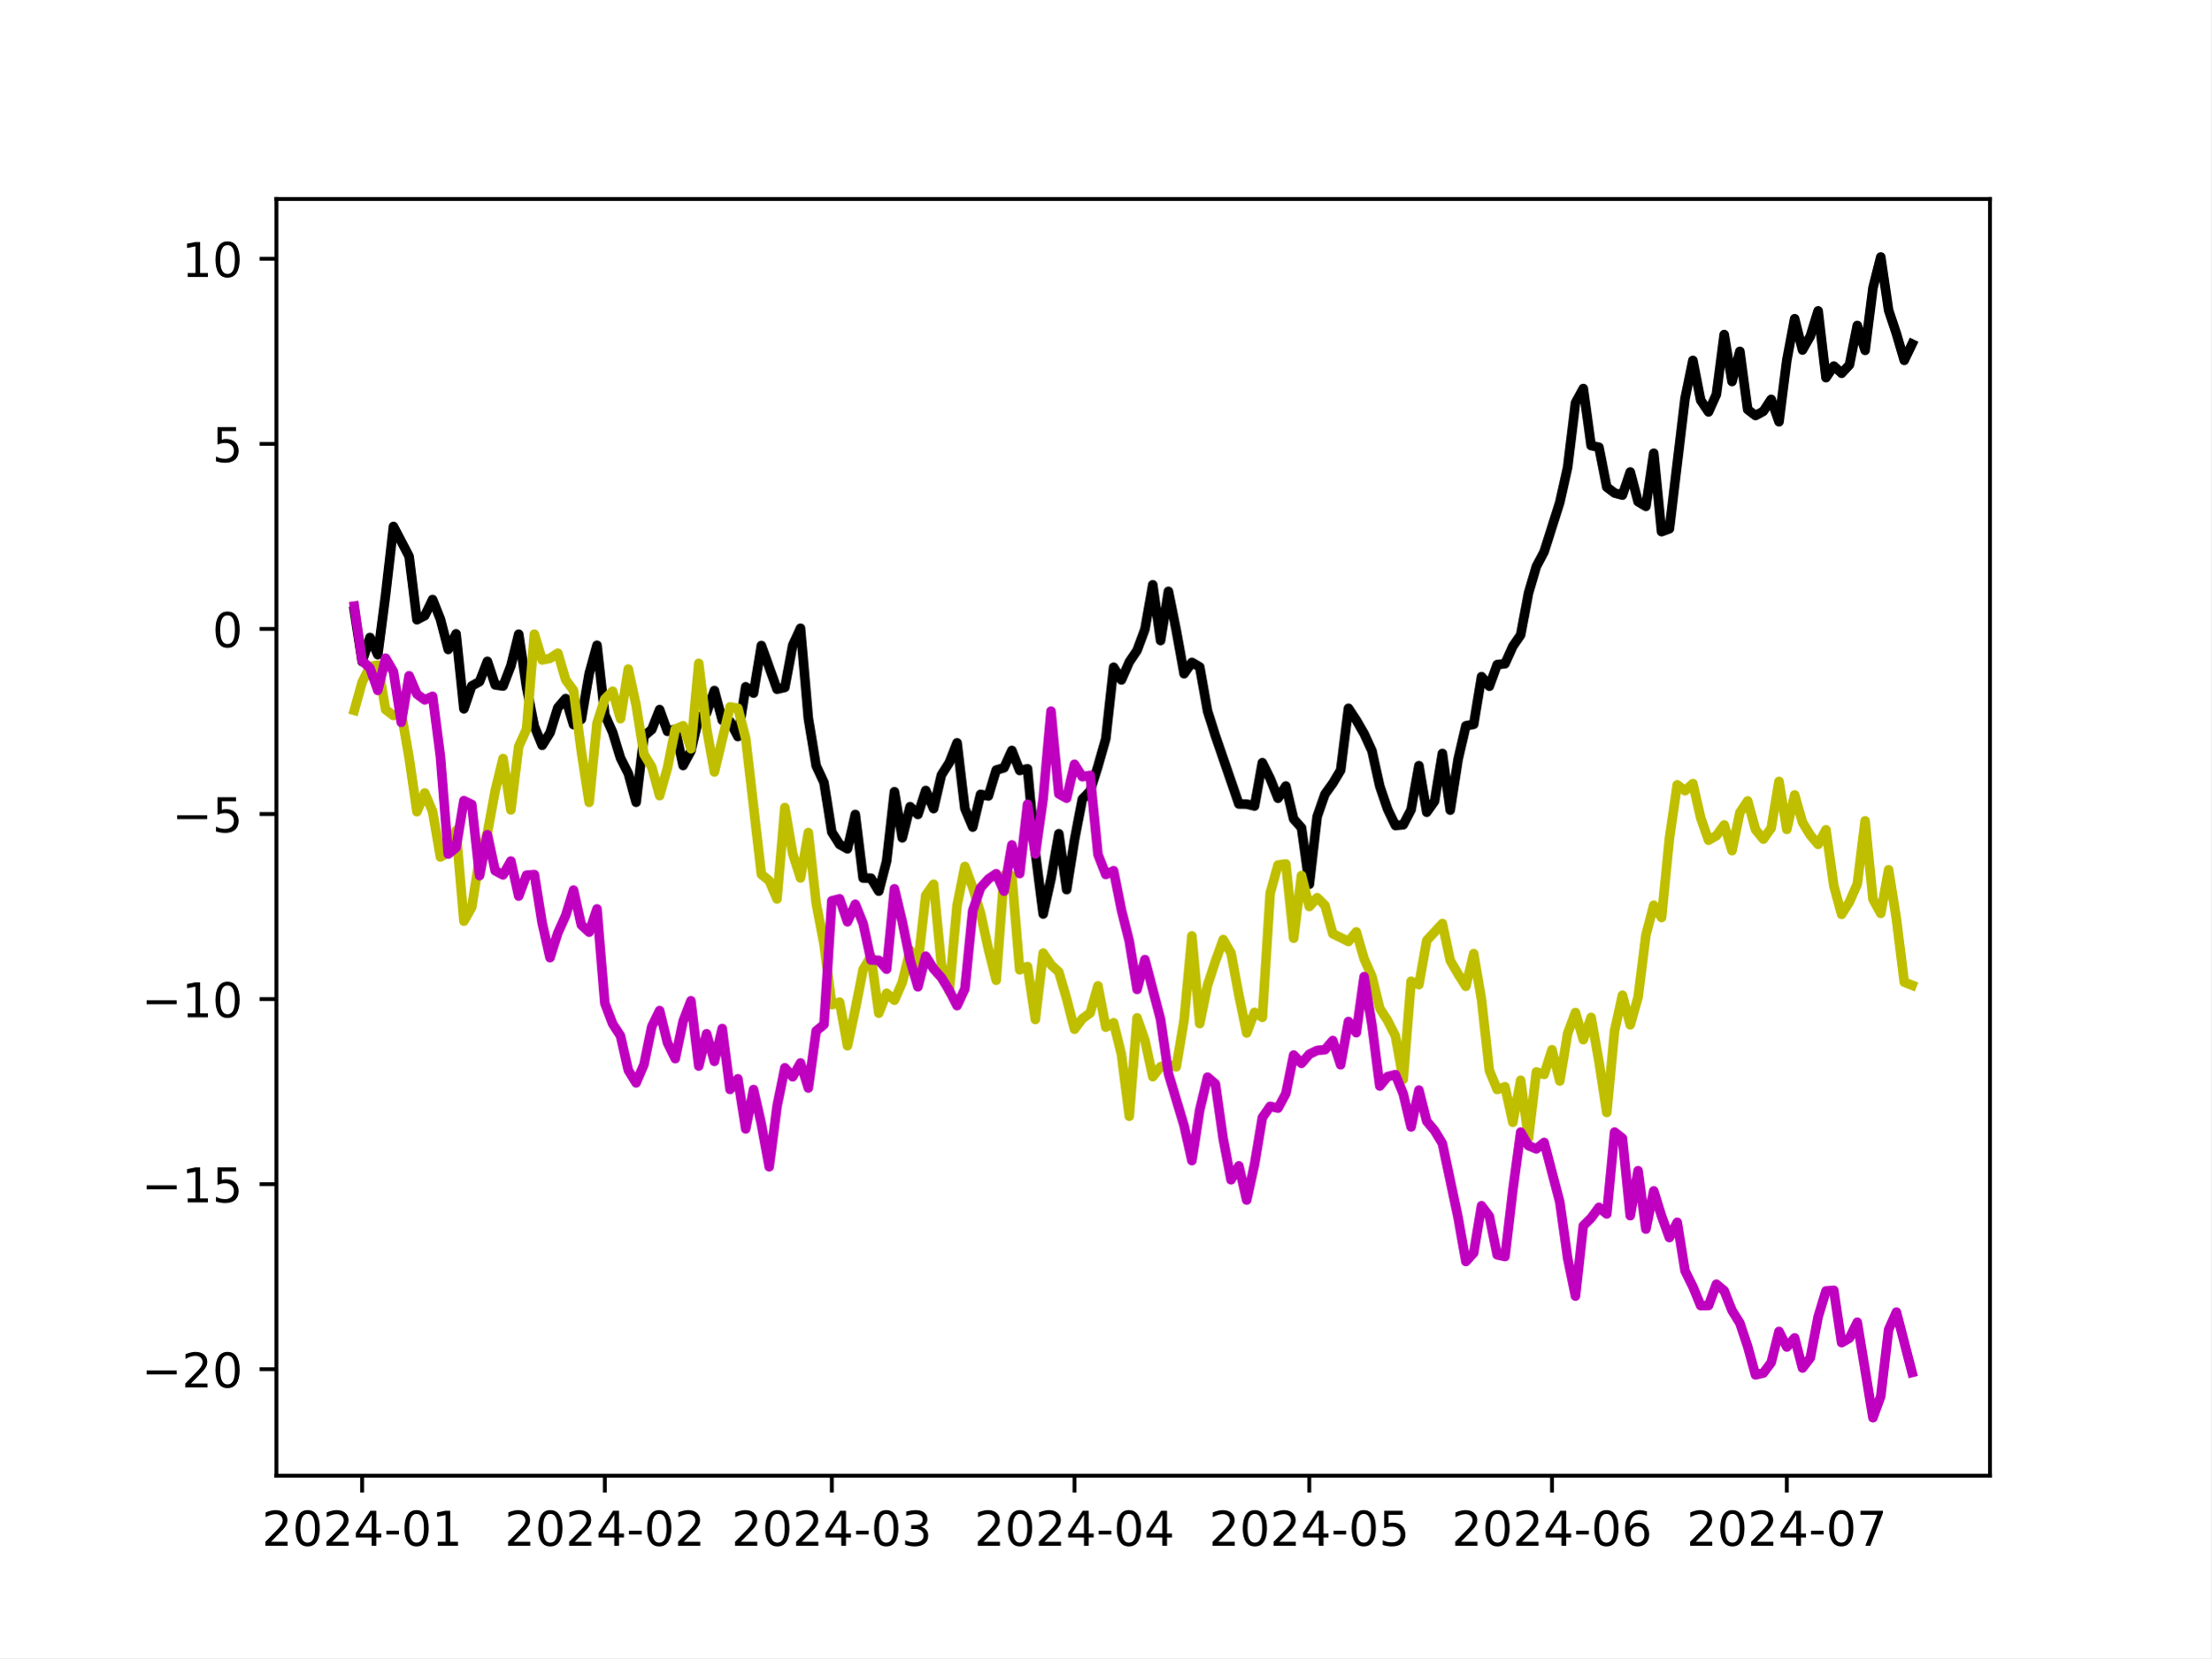
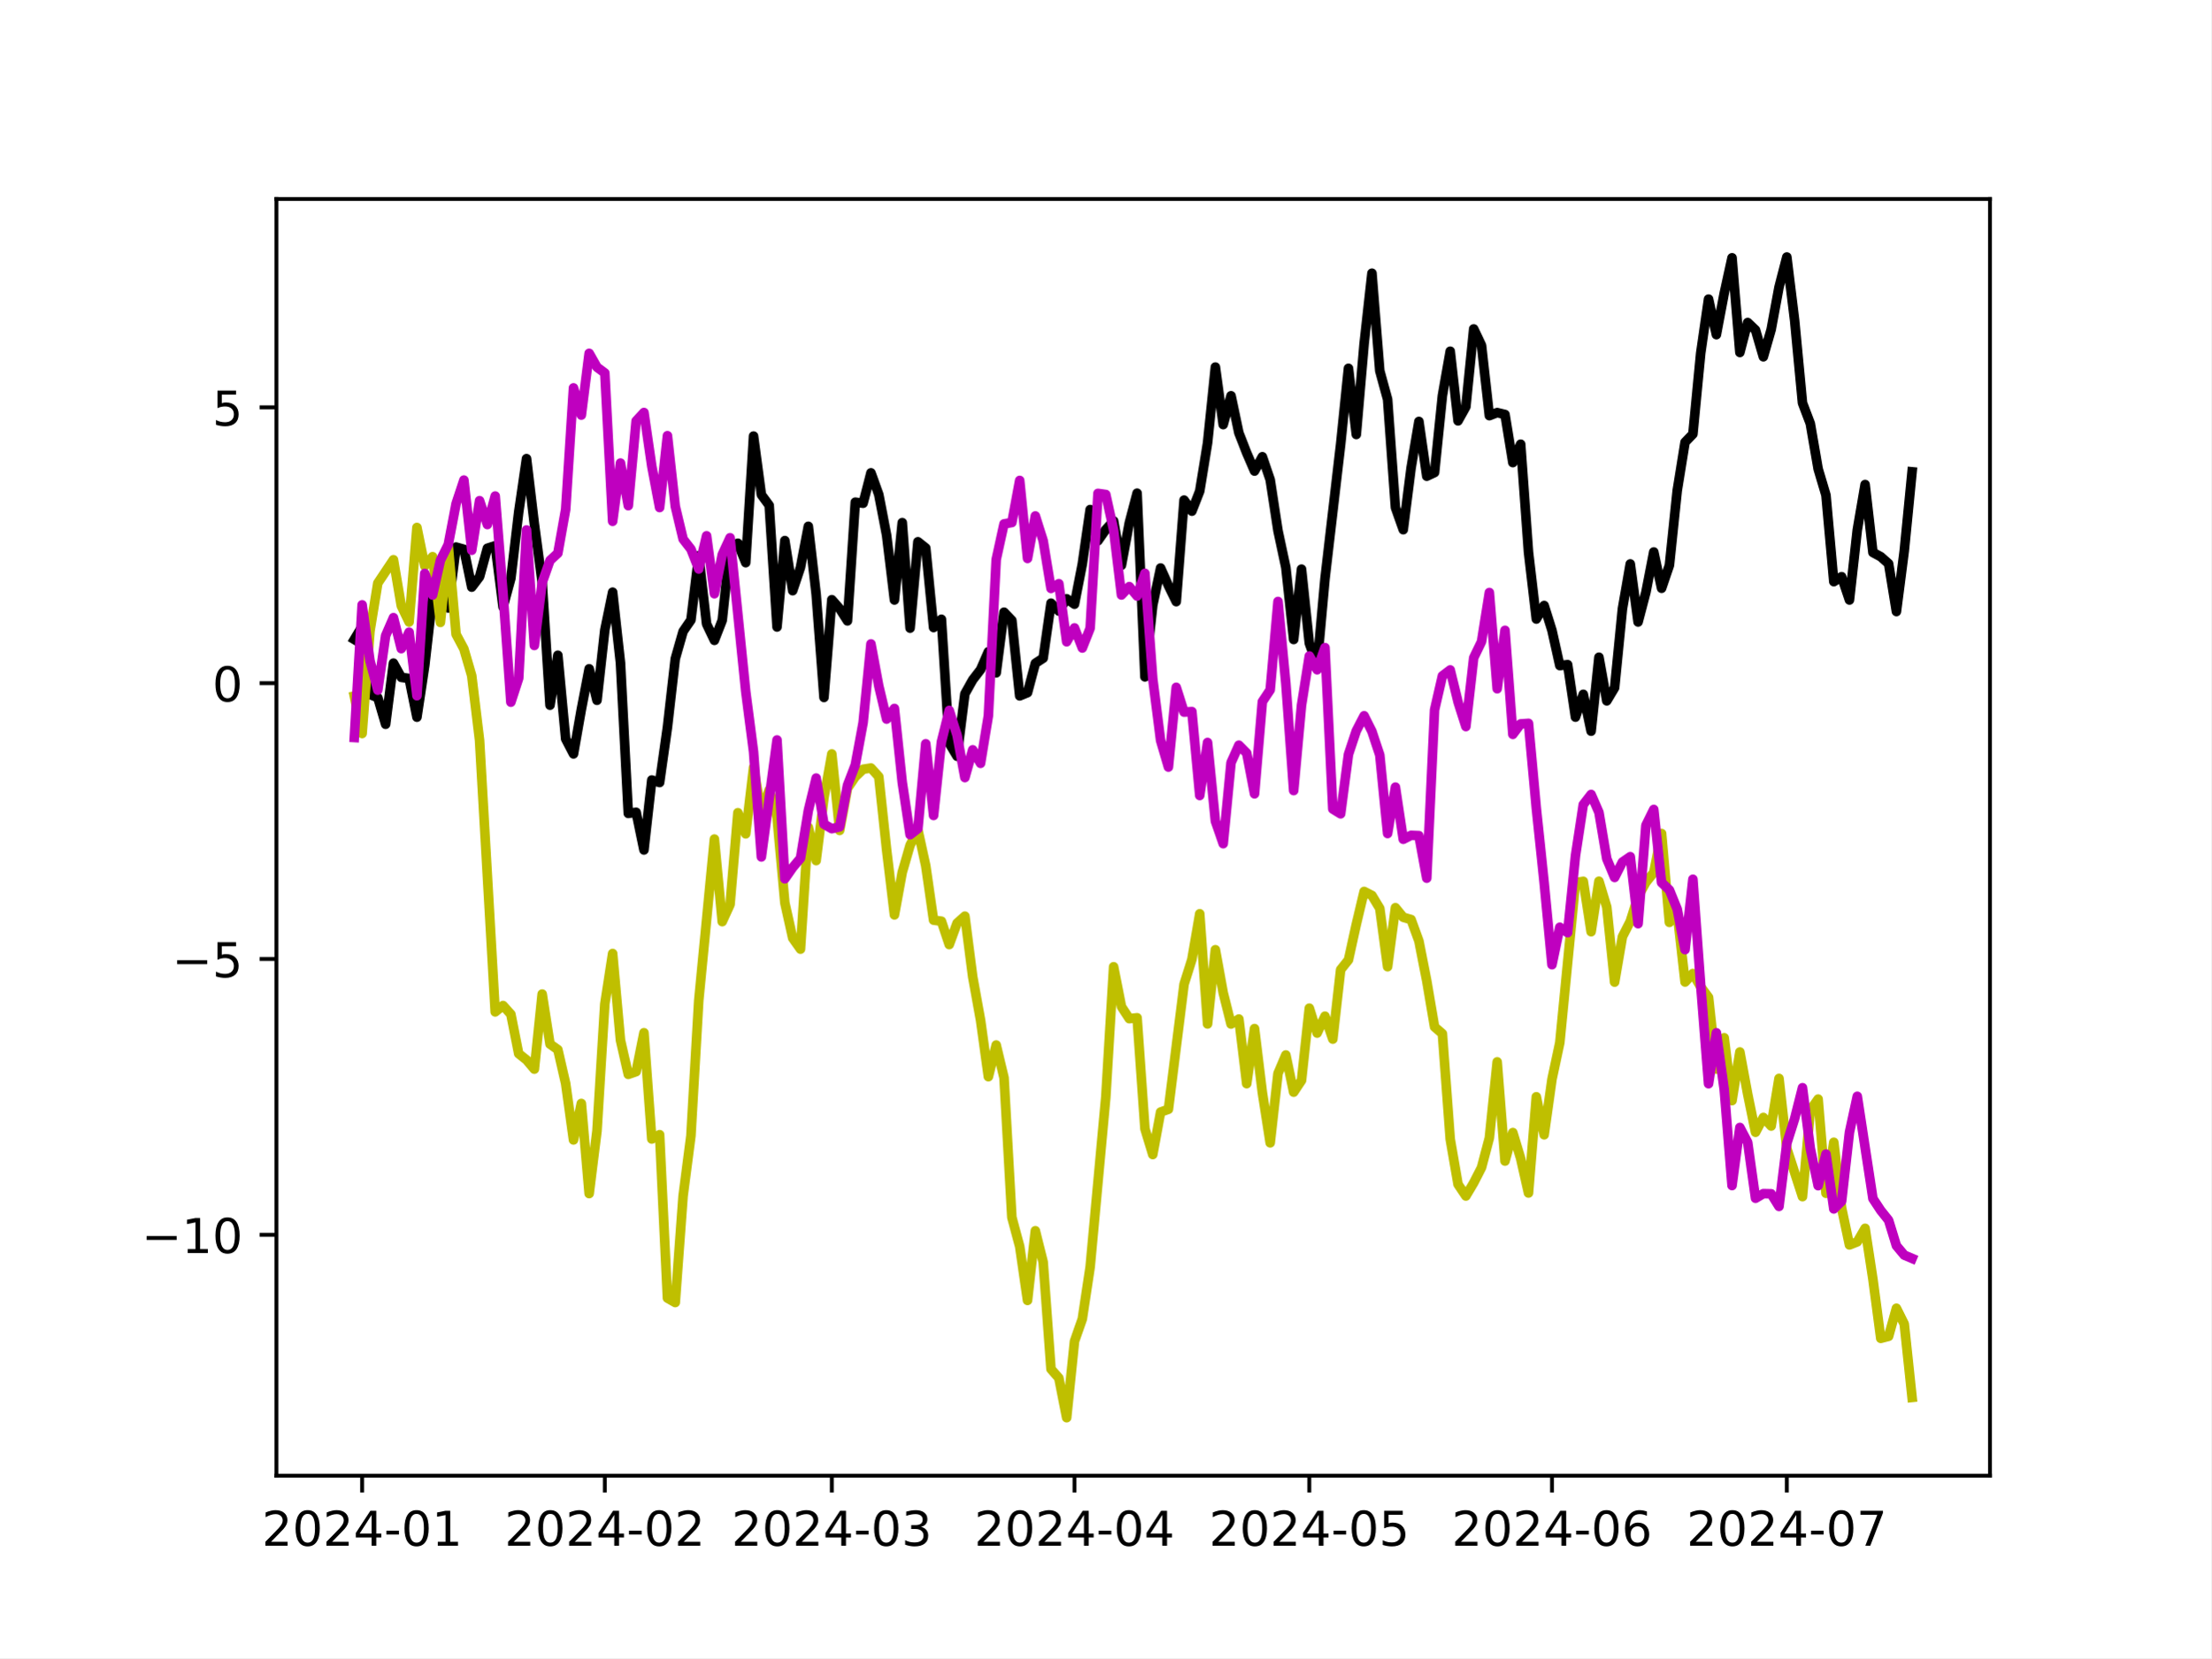
<svg xmlns="http://www.w3.org/2000/svg" xmlns:xlink="http://www.w3.org/1999/xlink" width="460.8pt" height="345.6pt" viewBox="0 0 460.8 345.6" version="1.1">
  <defs>
    <style type="text/css">*{stroke-linejoin: round; stroke-linecap: butt}</style>
  </defs>
  <g id="figure_1">
    <g id="patch_1">
      <path d="M 0 345.6  L 460.8 345.6  L 460.8 0  L 0 0  z " style="fill: #ffffff" />
    </g>
    <g id="axes_1">
      <g id="patch_2">
        <path d="M 57.6 307.584  L 414.72 307.584  L 414.72 41.472  L 57.6 41.472  z " style="fill: #ffffff" />
      </g>
      <g id="matplotlib.axis_1">
        <g id="xtick_1">
          <g id="line2d_1">
            <defs>
-               <path id="m7eb77e831e" d="M 0 0  L 0 3.5  " style="stroke: #000000; stroke-width: 0.8" />
+               <path id="m65cac407e9" d="M 0 0  L 0 3.5  " style="stroke: #000000; stroke-width: 0.8" />
            </defs>
            <g>
-               <use xlink:href="#m7eb77e831e" x="75.464" y="307.584" style="stroke: #000000; stroke-width: 0.8" />
+               <use xlink:href="#m65cac407e9" x="75.464" y="307.584" style="stroke: #000000; stroke-width: 0.8" />
            </g>
          </g>
          <g id="text_1">
            <g transform="translate(54.57275 322.1824) scale(0.1 -0.1)">
              <defs>
                <path id="DejaVuSans-32" d="M 1228 531  L 3431 531  L 3431 0  L 469 0  L 469 531  Q 828 903 1448 1529  Q 2069 2156 2228 2338  Q 2531 2678 2651 2914  Q 2772 3150 2772 3378  Q 2772 3750 2511 3984  Q 2250 4219 1831 4219  Q 1534 4219 1204 4116  Q 875 4013 500 3803  L 500 4441  Q 881 4594 1212 4672  Q 1544 4750 1819 4750  Q 2544 4750 2975 4387  Q 3406 4025 3406 3419  Q 3406 3131 3298 2873  Q 3191 2616 2906 2266  Q 2828 2175 2409 1742  Q 1991 1309 1228 531  z " transform="scale(0.015625)" />
                <path id="DejaVuSans-30" d="M 2034 4250  Q 1547 4250 1301 3770  Q 1056 3291 1056 2328  Q 1056 1369 1301 889  Q 1547 409 2034 409  Q 2525 409 2770 889  Q 3016 1369 3016 2328  Q 3016 3291 2770 3770  Q 2525 4250 2034 4250  z M 2034 4750  Q 2819 4750 3233 4129  Q 3647 3509 3647 2328  Q 3647 1150 3233 529  Q 2819 -91 2034 -91  Q 1250 -91 836 529  Q 422 1150 422 2328  Q 422 3509 836 4129  Q 1250 4750 2034 4750  z " transform="scale(0.015625)" />
                <path id="DejaVuSans-34" d="M 2419 4116  L 825 1625  L 2419 1625  L 2419 4116  z M 2253 4666  L 3047 4666  L 3047 1625  L 3713 1625  L 3713 1100  L 3047 1100  L 3047 0  L 2419 0  L 2419 1100  L 313 1100  L 313 1709  L 2253 4666  z " transform="scale(0.015625)" />
                <path id="DejaVuSans-2d" d="M 313 2009  L 1997 2009  L 1997 1497  L 313 1497  L 313 2009  z " transform="scale(0.015625)" />
                <path id="DejaVuSans-31" d="M 794 531  L 1825 531  L 1825 4091  L 703 3866  L 703 4441  L 1819 4666  L 2450 4666  L 2450 531  L 3481 531  L 3481 0  L 794 0  L 794 531  z " transform="scale(0.015625)" />
              </defs>
              <use xlink:href="#DejaVuSans-32" />
              <use xlink:href="#DejaVuSans-30" x="63.623" />
              <use xlink:href="#DejaVuSans-32" x="127.246" />
              <use xlink:href="#DejaVuSans-34" x="190.869" />
              <use xlink:href="#DejaVuSans-2d" x="254.492" />
              <use xlink:href="#DejaVuSans-30" x="290.576" />
              <use xlink:href="#DejaVuSans-31" x="354.199" />
            </g>
          </g>
        </g>
        <g id="xtick_2">
          <g id="line2d_2">
            <g>
-               <use xlink:href="#m7eb77e831e" x="126.038" y="307.584" style="stroke: #000000; stroke-width: 0.8" />
+               <use xlink:href="#m65cac407e9" x="126.038" y="307.584" style="stroke: #000000; stroke-width: 0.8" />
            </g>
          </g>
          <g id="text_2">
            <g transform="translate(105.1471 322.1824) scale(0.1 -0.1)">
              <use xlink:href="#DejaVuSans-32" />
              <use xlink:href="#DejaVuSans-30" x="63.623" />
              <use xlink:href="#DejaVuSans-32" x="127.246" />
              <use xlink:href="#DejaVuSans-34" x="190.869" />
              <use xlink:href="#DejaVuSans-2d" x="254.492" />
              <use xlink:href="#DejaVuSans-30" x="290.576" />
              <use xlink:href="#DejaVuSans-32" x="354.199" />
            </g>
          </g>
        </g>
        <g id="xtick_3">
          <g id="line2d_3">
            <g>
-               <use xlink:href="#m7eb77e831e" x="173.35" y="307.584" style="stroke: #000000; stroke-width: 0.8" />
+               <use xlink:href="#m65cac407e9" x="173.35" y="307.584" style="stroke: #000000; stroke-width: 0.8" />
            </g>
          </g>
          <g id="text_3">
            <g transform="translate(152.4585 322.1824) scale(0.1 -0.1)">
              <defs>
                <path id="DejaVuSans-33" d="M 2597 2516  Q 3050 2419 3304 2112  Q 3559 1806 3559 1356  Q 3559 666 3084 287  Q 2609 -91 1734 -91  Q 1441 -91 1130 -33  Q 819 25 488 141  L 488 750  Q 750 597 1062 519  Q 1375 441 1716 441  Q 2309 441 2620 675  Q 2931 909 2931 1356  Q 2931 1769 2642 2001  Q 2353 2234 1838 2234  L 1294 2234  L 1294 2753  L 1863 2753  Q 2328 2753 2575 2939  Q 2822 3125 2822 3475  Q 2822 3834 2567 4026  Q 2313 4219 1838 4219  Q 1578 4219 1281 4162  Q 984 4106 628 3988  L 628 4550  Q 988 4650 1302 4700  Q 1616 4750 1894 4750  Q 2613 4750 3031 4423  Q 3450 4097 3450 3541  Q 3450 3153 3228 2886  Q 3006 2619 2597 2516  z " transform="scale(0.015625)" />
              </defs>
              <use xlink:href="#DejaVuSans-32" />
              <use xlink:href="#DejaVuSans-30" x="63.623" />
              <use xlink:href="#DejaVuSans-32" x="127.246" />
              <use xlink:href="#DejaVuSans-34" x="190.869" />
              <use xlink:href="#DejaVuSans-2d" x="254.492" />
              <use xlink:href="#DejaVuSans-30" x="290.576" />
              <use xlink:href="#DejaVuSans-33" x="354.199" />
            </g>
          </g>
        </g>
        <g id="xtick_4">
          <g id="line2d_4">
            <g>
-               <use xlink:href="#m7eb77e831e" x="223.924" y="307.584" style="stroke: #000000; stroke-width: 0.8" />
+               <use xlink:href="#m65cac407e9" x="223.924" y="307.584" style="stroke: #000000; stroke-width: 0.8" />
            </g>
          </g>
          <g id="text_4">
            <g transform="translate(203.0329 322.1824) scale(0.1 -0.1)">
              <use xlink:href="#DejaVuSans-32" />
              <use xlink:href="#DejaVuSans-30" x="63.623" />
              <use xlink:href="#DejaVuSans-32" x="127.246" />
              <use xlink:href="#DejaVuSans-34" x="190.869" />
              <use xlink:href="#DejaVuSans-2d" x="254.492" />
              <use xlink:href="#DejaVuSans-30" x="290.576" />
              <use xlink:href="#DejaVuSans-34" x="354.199" />
            </g>
          </g>
        </g>
        <g id="xtick_5">
          <g id="line2d_5">
            <g>
-               <use xlink:href="#m7eb77e831e" x="272.867" y="307.584" style="stroke: #000000; stroke-width: 0.8" />
+               <use xlink:href="#m65cac407e9" x="272.867" y="307.584" style="stroke: #000000; stroke-width: 0.8" />
            </g>
          </g>
          <g id="text_5">
            <g transform="translate(251.9758 322.1824) scale(0.1 -0.1)">
              <defs>
                <path id="DejaVuSans-35" d="M 691 4666  L 3169 4666  L 3169 4134  L 1269 4134  L 1269 2991  Q 1406 3038 1543 3061  Q 1681 3084 1819 3084  Q 2600 3084 3056 2656  Q 3513 2228 3513 1497  Q 3513 744 3044 326  Q 2575 -91 1722 -91  Q 1428 -91 1123 -41  Q 819 9 494 109  L 494 744  Q 775 591 1075 516  Q 1375 441 1709 441  Q 2250 441 2565 725  Q 2881 1009 2881 1497  Q 2881 1984 2565 2268  Q 2250 2553 1709 2553  Q 1456 2553 1204 2497  Q 953 2441 691 2322  L 691 4666  z " transform="scale(0.015625)" />
              </defs>
              <use xlink:href="#DejaVuSans-32" />
              <use xlink:href="#DejaVuSans-30" x="63.623" />
              <use xlink:href="#DejaVuSans-32" x="127.246" />
              <use xlink:href="#DejaVuSans-34" x="190.869" />
              <use xlink:href="#DejaVuSans-2d" x="254.492" />
              <use xlink:href="#DejaVuSans-30" x="290.576" />
              <use xlink:href="#DejaVuSans-35" x="354.199" />
            </g>
          </g>
        </g>
        <g id="xtick_6">
          <g id="line2d_6">
            <g>
-               <use xlink:href="#m7eb77e831e" x="323.441" y="307.584" style="stroke: #000000; stroke-width: 0.8" />
+               <use xlink:href="#m65cac407e9" x="323.441" y="307.584" style="stroke: #000000; stroke-width: 0.8" />
            </g>
          </g>
          <g id="text_6">
            <g transform="translate(302.5501 322.1824) scale(0.1 -0.1)">
              <defs>
                <path id="DejaVuSans-36" d="M 2113 2584  Q 1688 2584 1439 2293  Q 1191 2003 1191 1497  Q 1191 994 1439 701  Q 1688 409 2113 409  Q 2538 409 2786 701  Q 3034 994 3034 1497  Q 3034 2003 2786 2293  Q 2538 2584 2113 2584  z M 3366 4563  L 3366 3988  Q 3128 4100 2886 4159  Q 2644 4219 2406 4219  Q 1781 4219 1451 3797  Q 1122 3375 1075 2522  Q 1259 2794 1537 2939  Q 1816 3084 2150 3084  Q 2853 3084 3261 2657  Q 3669 2231 3669 1497  Q 3669 778 3244 343  Q 2819 -91 2113 -91  Q 1303 -91 875 529  Q 447 1150 447 2328  Q 447 3434 972 4092  Q 1497 4750 2381 4750  Q 2619 4750 2861 4703  Q 3103 4656 3366 4563  z " transform="scale(0.015625)" />
              </defs>
              <use xlink:href="#DejaVuSans-32" />
              <use xlink:href="#DejaVuSans-30" x="63.623" />
              <use xlink:href="#DejaVuSans-32" x="127.246" />
              <use xlink:href="#DejaVuSans-34" x="190.869" />
              <use xlink:href="#DejaVuSans-2d" x="254.492" />
              <use xlink:href="#DejaVuSans-30" x="290.576" />
              <use xlink:href="#DejaVuSans-36" x="354.199" />
            </g>
          </g>
        </g>
        <g id="xtick_7">
          <g id="line2d_7">
            <g>
-               <use xlink:href="#m7eb77e831e" x="372.384" y="307.584" style="stroke: #000000; stroke-width: 0.8" />
+               <use xlink:href="#m65cac407e9" x="372.384" y="307.584" style="stroke: #000000; stroke-width: 0.8" />
            </g>
          </g>
          <g id="text_7">
            <g transform="translate(351.493 322.1824) scale(0.1 -0.1)">
              <defs>
                <path id="DejaVuSans-37" d="M 525 4666  L 3525 4666  L 3525 4397  L 1831 0  L 1172 0  L 2766 4134  L 525 4134  L 525 4666  z " transform="scale(0.015625)" />
              </defs>
              <use xlink:href="#DejaVuSans-32" />
              <use xlink:href="#DejaVuSans-30" x="63.623" />
              <use xlink:href="#DejaVuSans-32" x="127.246" />
              <use xlink:href="#DejaVuSans-34" x="190.869" />
              <use xlink:href="#DejaVuSans-2d" x="254.492" />
              <use xlink:href="#DejaVuSans-30" x="290.576" />
              <use xlink:href="#DejaVuSans-37" x="354.199" />
            </g>
          </g>
        </g>
      </g>
      <g id="matplotlib.axis_2">
        <g id="ytick_1">
          <g id="line2d_8">
            <defs>
-               <path id="m46e0ef9dc5" d="M 0 0  L -3.5 0  " style="stroke: #000000; stroke-width: 0.8" />
+               <path id="mbf6cd5abb0" d="M 0 0  L -3.5 0  " style="stroke: #000000; stroke-width: 0.8" />
            </defs>
            <g>
-               <use xlink:href="#m46e0ef9dc5" x="57.6" y="285.399" style="stroke: #000000; stroke-width: 0.8" />
+               <use xlink:href="#mbf6cd5abb0" x="57.6" y="257.375" style="stroke: #000000; stroke-width: 0.8" />
            </g>
          </g>
          <g id="text_8">
-             <g transform="translate(29.49531 289.198) scale(0.1 -0.1)">
+             <g transform="translate(29.49531 261.1742) scale(0.1 -0.1)">
              <defs>
                <path id="DejaVuSans-2212" d="M 678 2272  L 4684 2272  L 4684 1741  L 678 1741  L 678 2272  z " transform="scale(0.015625)" />
              </defs>
-               <use xlink:href="#DejaVuSans-2212" />
-               <use xlink:href="#DejaVuSans-32" x="83.789" />
-               <use xlink:href="#DejaVuSans-30" x="147.412" />
-             </g>
-           </g>
-         </g>
-         <g id="ytick_2">
-           <g id="line2d_9">
-             <g>
-               <use xlink:href="#m46e0ef9dc5" x="57.6" y="246.82" style="stroke: #000000; stroke-width: 0.8" />
-             </g>
-           </g>
-           <g id="text_9">
-             <g transform="translate(29.49531 250.6195) scale(0.1 -0.1)">
-               <use xlink:href="#DejaVuSans-2212" />
-               <use xlink:href="#DejaVuSans-31" x="83.789" />
-               <use xlink:href="#DejaVuSans-35" x="147.412" />
-             </g>
-           </g>
-         </g>
-         <g id="ytick_3">
-           <g id="line2d_10">
-             <g>
-               <use xlink:href="#m46e0ef9dc5" x="57.6" y="208.242" style="stroke: #000000; stroke-width: 0.8" />
-             </g>
-           </g>
-           <g id="text_10">
-             <g transform="translate(29.49531 212.041) scale(0.1 -0.1)">
              <use xlink:href="#DejaVuSans-2212" />
              <use xlink:href="#DejaVuSans-31" x="83.789" />
              <use xlink:href="#DejaVuSans-30" x="147.412" />
            </g>
          </g>
        </g>
+         <g id="ytick_2">
+           <g id="line2d_9">
+             <g>
+               <use xlink:href="#mbf6cd5abb0" x="57.6" y="199.883" style="stroke: #000000; stroke-width: 0.8" />
+             </g>
+           </g>
+           <g id="text_9">
+             <g transform="translate(35.85781 203.6817) scale(0.1 -0.1)">
+               <use xlink:href="#DejaVuSans-2212" />
+               <use xlink:href="#DejaVuSans-35" x="83.789" />
+             </g>
+           </g>
+         </g>
+         <g id="ytick_3">
+           <g id="line2d_10">
+             <g>
+               <use xlink:href="#mbf6cd5abb0" x="57.6" y="142.39" style="stroke: #000000; stroke-width: 0.8" />
+             </g>
+           </g>
+           <g id="text_10">
+             <g transform="translate(44.2375 146.1893) scale(0.1 -0.1)">
+               <use xlink:href="#DejaVuSans-30" />
+             </g>
+           </g>
+         </g>
        <g id="ytick_4">
          <g id="line2d_11">
            <g>
-               <use xlink:href="#m46e0ef9dc5" x="57.6" y="169.663" style="stroke: #000000; stroke-width: 0.8" />
+               <use xlink:href="#mbf6cd5abb0" x="57.6" y="84.898" style="stroke: #000000; stroke-width: 0.8" />
            </g>
          </g>
          <g id="text_11">
-             <g transform="translate(35.85781 173.4625) scale(0.1 -0.1)">
-               <use xlink:href="#DejaVuSans-2212" />
-               <use xlink:href="#DejaVuSans-35" x="83.789" />
-             </g>
-           </g>
-         </g>
-         <g id="ytick_5">
-           <g id="line2d_12">
-             <g>
-               <use xlink:href="#m46e0ef9dc5" x="57.6" y="131.085" style="stroke: #000000; stroke-width: 0.8" />
-             </g>
-           </g>
-           <g id="text_12">
-             <g transform="translate(44.2375 134.884) scale(0.1 -0.1)">
-               <use xlink:href="#DejaVuSans-30" />
-             </g>
-           </g>
-         </g>
-         <g id="ytick_6">
-           <g id="line2d_13">
-             <g>
-               <use xlink:href="#m46e0ef9dc5" x="57.6" y="92.506" style="stroke: #000000; stroke-width: 0.8" />
-             </g>
-           </g>
-           <g id="text_13">
-             <g transform="translate(44.2375 96.3055) scale(0.1 -0.1)">
+             <g transform="translate(44.2375 88.69687) scale(0.1 -0.1)">
              <use xlink:href="#DejaVuSans-35" />
            </g>
          </g>
        </g>
-         <g id="ytick_7">
-           <g id="line2d_14">
-             <g>
-               <use xlink:href="#m46e0ef9dc5" x="57.6" y="53.928" style="stroke: #000000; stroke-width: 0.8" />
-             </g>
-           </g>
-           <g id="text_14">
-             <g transform="translate(37.875 57.727) scale(0.1 -0.1)">
-               <use xlink:href="#DejaVuSans-31" />
-               <use xlink:href="#DejaVuSans-30" x="63.623" />
-             </g>
-           </g>
-         </g>
-       </g>
-       <g id="line2d_15">
-         <path d="M 73.833 127.325  L 75.464 137.895  L 77.096 132.869  L 78.727 136.457  L 80.358 123.95  L 81.99 109.729  L 85.253 115.97  L 86.884 129.16  L 88.516 128.322  L 90.147 124.957  L 91.778 129.067  L 93.41 135.364  L 95.041 132.11  L 96.673 147.74  L 98.304 142.978  L 99.936 142.057  L 101.567 137.839  L 103.198 142.758  L 104.83 142.995  L 106.461 138.784  L 108.093 132.183  L 109.724 143.234  L 111.356 151.384  L 112.987 155.346  L 114.618 152.735  L 116.25 147.498  L 117.881 145.599  L 119.513 151.028  L 121.144 149.916  L 122.776 140.409  L 124.407 134.49  L 126.038 148.972  L 127.67 152.65  L 129.301 157.987  L 130.933 161.227  L 132.564 167.218  L 134.196 153.443  L 135.827 152.051  L 137.458 147.909  L 139.09 152.434  L 140.721 151.981  L 142.353 159.544  L 143.984 156.51  L 145.616 149.635  L 147.247 148.605  L 148.879 143.924  L 150.51 150.103  L 152.141 150.388  L 153.773 153.513  L 155.404 143.15  L 157.036 144.471  L 158.667 134.544  L 161.93 143.648  L 163.561 143.276  L 165.193 134.509  L 166.824 130.941  L 168.456 149.703  L 170.087 159.607  L 171.719 163.112  L 173.35 173.438  L 174.981 176.008  L 176.613 176.924  L 178.244 169.757  L 179.876 183.016  L 181.507 183.042  L 183.139 185.749  L 184.77 179.481  L 186.401 165.023  L 188.033 174.629  L 189.664 168.135  L 191.296 169.761  L 192.927 164.755  L 194.559 168.541  L 196.19 161.527  L 197.821 158.978  L 199.453 154.821  L 201.084 168.541  L 202.716 172.384  L 204.347 165.576  L 205.979 165.899  L 207.61 160.508  L 209.241 160.024  L 210.873 156.415  L 212.504 160.59  L 214.136 160.24  L 215.767 177.678  L 217.399 190.511  L 219.03 183.154  L 220.661 173.777  L 222.293 185.427  L 223.924 175.084  L 225.556 166.575  L 227.187 164.879  L 228.819 159.704  L 230.45 153.952  L 232.081 139.071  L 233.713 141.708  L 235.344 137.979  L 236.976 135.553  L 238.607 131.149  L 240.239 121.887  L 241.87 133.512  L 243.501 123.253  L 245.133 131.377  L 246.764 140.42  L 248.396 138.062  L 250.027 139.011  L 251.659 148.216  L 253.29 153.351  L 258.184 167.571  L 259.816 167.593  L 261.447 167.995  L 263.079 158.975  L 264.71 162.266  L 266.341 166.373  L 267.973 163.835  L 269.604 170.705  L 271.236 172.538  L 272.867 184.315  L 274.499 170.196  L 276.13 165.523  L 277.761 163.264  L 279.393 160.546  L 281.024 147.632  L 282.656 150.095  L 284.287 152.921  L 285.919 156.48  L 287.55 163.871  L 289.181 168.653  L 290.813 172.057  L 292.444 171.911  L 294.076 168.777  L 295.707 159.584  L 297.339 169.286  L 298.97 166.998  L 300.601 157.045  L 302.233 168.853  L 303.864 158.318  L 305.496 151.283  L 307.127 150.965  L 308.759 141.034  L 310.39 143.033  L 312.021 138.525  L 313.653 138.337  L 315.284 134.702  L 316.916 132.332  L 318.547 123.631  L 320.179 118.085  L 321.81 114.995  L 325.073 104.696  L 326.704 97.406  L 328.336 83.967  L 329.967 80.974  L 331.599 92.864  L 333.23 93.216  L 334.862 101.523  L 336.493 102.759  L 338.124 103.193  L 339.756 98.375  L 341.387 104.561  L 343.019 105.534  L 344.65 94.467  L 346.282 110.809  L 347.913 110.205  L 351.176 83.023  L 352.807 75.117  L 354.439 83.43  L 356.07 85.845  L 357.702 82.213  L 359.333 69.729  L 360.964 79.509  L 362.596 73.23  L 364.227 85.359  L 365.859 86.604  L 367.49 85.717  L 369.122 83.238  L 370.753 87.899  L 372.384 75.063  L 374.016 66.436  L 375.647 72.939  L 377.279 70.076  L 378.91 64.797  L 380.542 78.71  L 382.173 76.292  L 383.804 77.795  L 385.436 76.024  L 387.067 67.838  L 388.699 73.015  L 390.33 60.028  L 391.962 53.568  L 393.593 64.652  L 395.224 69.544  L 396.856 75.096  L 398.487 71.703  L 398.487 71.703  " clip-path="url(#pf34524fb31)" style="fill: none; stroke: #000000; stroke-width: 2; stroke-linecap: square" />
-       </g>
-       <g id="line2d_16">
-         <path d="M 73.833 148.058  L 75.464 142.2  L 77.096 138.897  L 78.727 138.64  L 80.358 147.898  L 81.99 149.138  L 83.621 148.585  L 85.253 157.939  L 86.884 169.174  L 88.516 165.282  L 90.147 169.147  L 91.778 178.615  L 93.41 177.697  L 95.041 173.137  L 96.673 191.995  L 98.304 189.103  L 99.936 178.802  L 101.567 173.584  L 103.198 164.776  L 104.83 158.096  L 106.461 168.807  L 108.093 155.574  L 109.724 151.994  L 111.356 132.181  L 112.987 137.544  L 114.618 137.219  L 116.25 136.138  L 117.881 141.675  L 119.513 143.897  L 121.144 156.641  L 122.776 167.239  L 124.407 150.735  L 126.038 145.699  L 127.67 144.068  L 129.301 149.785  L 130.933 139.452  L 132.564 147.001  L 134.196 157.179  L 135.827 159.882  L 137.458 165.833  L 139.09 160.074  L 140.721 151.959  L 142.353 151.272  L 143.984 156.046  L 145.616 138.268  L 147.247 151.785  L 148.879 160.899  L 152.141 147.329  L 153.773 147.613  L 155.404 153.906  L 158.667 182.229  L 160.299 183.565  L 161.93 187.376  L 163.561 168.313  L 165.193 177.907  L 166.824 183.001  L 168.456 173.539  L 170.087 188.224  L 171.719 196.807  L 173.35 209.403  L 174.981 208.887  L 176.613 217.975  L 178.244 210.353  L 179.876 202.06  L 181.507 199.355  L 183.139 211.182  L 184.77 207.028  L 186.401 208.484  L 188.033 204.765  L 189.664 198.067  L 191.296 200.818  L 192.927 186.61  L 194.559 184.303  L 196.19 201.066  L 197.821 206.622  L 199.453 188.705  L 201.084 180.584  L 202.716 184.989  L 204.347 190.327  L 205.979 197.82  L 207.61 204.312  L 209.241 182.455  L 210.873 182.537  L 212.504 202.145  L 214.136 201.457  L 215.767 212.492  L 217.399 198.651  L 219.03 201.07  L 220.661 202.594  L 222.293 208.182  L 223.924 214.526  L 225.556 212.338  L 227.187 211.144  L 228.819 205.488  L 230.45 214.099  L 232.081 213.176  L 233.713 219.797  L 235.344 232.669  L 236.976 212.157  L 238.607 216.843  L 240.239 224.423  L 241.87 222.329  L 243.501 221.893  L 245.133 222.365  L 246.764 212.652  L 248.396 195.07  L 250.027 213.353  L 251.659 205.345  L 253.29 200.368  L 254.921 195.839  L 256.553 198.655  L 258.184 207.413  L 259.816 215.311  L 261.447 211.004  L 263.079 212.05  L 264.71 186.163  L 266.341 180.302  L 267.973 180.08  L 269.604 195.565  L 271.236 182.482  L 272.867 188.956  L 274.499 187.101  L 276.13 188.704  L 277.761 194.62  L 281.024 196.237  L 282.656 194.233  L 284.287 199.844  L 285.919 203.512  L 287.55 210.173  L 289.181 212.703  L 290.813 215.949  L 292.444 224.97  L 294.076 204.522  L 295.707 205.231  L 297.339 196.033  L 300.601 192.498  L 302.233 200.187  L 303.864 203  L 305.496 205.584  L 307.127 198.765  L 308.759 208.395  L 310.39 223.115  L 312.021 227.092  L 313.653 226.519  L 315.284 233.928  L 316.916 225.168  L 318.547 237.258  L 320.179 223.428  L 321.81 223.944  L 323.441 218.797  L 325.073 225.314  L 326.704 215.403  L 328.336 211.042  L 329.967 216.703  L 331.599 212.065  L 333.23 221.231  L 334.862 231.876  L 336.493 214.797  L 338.124 207.441  L 339.756 213.602  L 341.387 207.841  L 343.019 194.885  L 344.65 188.673  L 346.282 191.242  L 347.913 174.754  L 349.544 163.591  L 351.176 164.819  L 352.807 163.33  L 354.439 170.466  L 356.07 175.129  L 357.702 174.183  L 359.333 171.946  L 360.964 177.295  L 362.596 169.376  L 364.227 166.942  L 365.859 172.922  L 367.49 174.9  L 369.122 172.588  L 370.753 162.868  L 372.384 172.871  L 374.016 165.691  L 375.647 171.4  L 377.279 174.074  L 378.91 175.996  L 380.542 172.948  L 382.173 184.621  L 383.804 190.58  L 385.436 187.987  L 387.067 184.247  L 388.699 171.089  L 390.33 187.408  L 391.962 190.38  L 393.593 181.298  L 395.224 191.55  L 396.856 204.712  L 398.487 205.357  L 398.487 205.357  " clip-path="url(#pf34524fb31)" style="fill: none; stroke: #bfbf00; stroke-width: 2; stroke-linecap: square" />
-       </g>
-       <g id="line2d_17">
-         <path d="M 73.833 126.322  L 75.464 137.721  L 77.096 139.243  L 78.727 143.878  L 80.358 137.188  L 81.99 139.988  L 83.621 150.557  L 85.253 140.85  L 86.884 144.664  L 88.516 145.872  L 90.147 145.128  L 91.778 157.67  L 93.41 178.015  L 95.041 176.668  L 96.673 166.888  L 98.304 167.664  L 99.936 182.506  L 101.567 173.98  L 103.198 181.492  L 104.83 182.353  L 106.461 179.474  L 108.093 186.765  L 109.724 182.413  L 111.356 182.282  L 112.987 192.397  L 114.618 199.607  L 116.25 194.451  L 117.881 190.826  L 119.513 185.522  L 121.144 192.776  L 122.776 194.295  L 124.407 189.453  L 126.038 209.101  L 127.67 213.392  L 129.301 215.897  L 130.933 223.073  L 132.564 225.706  L 134.196 221.895  L 135.827 213.965  L 137.458 210.638  L 139.09 217.325  L 140.721 220.655  L 142.353 212.859  L 143.984 208.601  L 145.616 222.198  L 147.247 215.473  L 148.879 221.228  L 150.51 214.377  L 152.141 227.075  L 153.773 224.863  L 155.404 235.3  L 157.036 227.099  L 158.667 234.29  L 160.299 243.194  L 161.93 230.609  L 163.561 222.57  L 165.193 224.44  L 166.824 221.559  L 168.456 226.77  L 170.087 214.887  L 171.719 213.542  L 173.35 187.767  L 174.981 187.348  L 176.613 192.131  L 178.244 188.472  L 179.876 192.493  L 181.507 200.088  L 183.139 200.162  L 184.77 202.018  L 186.401 185.245  L 188.033 192.101  L 189.664 200.116  L 191.296 205.686  L 192.927 199.302  L 194.559 201.933  L 196.19 203.749  L 197.821 206.426  L 199.453 209.609  L 201.084 206.108  L 202.716 189.814  L 204.347 185.051  L 205.979 183.219  L 207.61 182.106  L 209.241 185.747  L 210.873 176.113  L 212.504 182.079  L 214.136 167.634  L 215.767 177.996  L 217.399 166.431  L 219.03 148.222  L 220.661 165.469  L 222.293 166.368  L 223.924 159.3  L 225.556 161.891  L 227.187 161.608  L 228.819 178.091  L 230.45 182.277  L 232.081 181.493  L 233.713 189.689  L 235.344 196.174  L 236.976 206.224  L 238.607 200.012  L 241.87 212.498  L 243.501 223.755  L 246.764 234.609  L 248.396 241.913  L 250.027 231.357  L 251.659 224.519  L 253.29 225.921  L 254.921 237.378  L 256.553 245.904  L 258.184 243.005  L 259.816 250.131  L 261.447 242.713  L 263.079 232.932  L 264.71 230.597  L 266.341 230.977  L 267.973 227.958  L 269.604 219.911  L 271.236 221.641  L 272.867 219.738  L 274.499 218.938  L 276.13 218.792  L 277.761 216.884  L 279.393 221.931  L 281.024 212.913  L 282.656 215.249  L 284.287 203.566  L 285.919 213.64  L 287.55 226.364  L 289.181 224.397  L 290.813 223.992  L 292.444 227.988  L 294.076 234.889  L 295.707 227.216  L 297.339 233.699  L 298.97 235.64  L 300.601 238.333  L 303.864 253.731  L 305.496 262.941  L 307.127 261.143  L 308.759 251.318  L 310.39 253.523  L 312.021 261.55  L 313.653 261.9  L 315.284 248.07  L 316.916 235.984  L 318.547 238.792  L 320.179 239.465  L 321.81 238.123  L 325.073 250.547  L 326.704 262.213  L 328.336 270.142  L 329.967 255.501  L 331.599 253.877  L 333.23 251.657  L 334.862 253.035  L 336.493 235.973  L 338.124 237.249  L 339.756 253.392  L 341.387 244.02  L 343.019 256.185  L 344.65 248.229  L 346.282 253.467  L 347.913 257.95  L 349.544 254.779  L 351.176 264.892  L 352.807 268.184  L 354.439 272.137  L 356.07 272.116  L 357.702 267.676  L 359.333 269.031  L 360.964 273.143  L 362.596 275.768  L 364.227 280.642  L 365.859 286.579  L 367.49 286.188  L 369.122 283.997  L 370.753 277.525  L 372.384 280.765  L 374.016 278.869  L 375.647 285.142  L 377.279 283.004  L 378.91 274.464  L 380.542 269.086  L 382.173 268.952  L 383.804 279.85  L 385.436 278.905  L 387.067 275.606  L 390.33 295.488  L 391.962 291.013  L 393.593 277.145  L 395.224 273.489  L 398.487 286.067  L 398.487 286.067  " clip-path="url(#pf34524fb31)" style="fill: none; stroke: #bf00bf; stroke-width: 2; stroke-linecap: square" />
+       </g>
+       <g id="line2d_12">
+         <path d="M 73.833 133.277  L 75.464 130.565  L 77.096 144.742  L 78.727 145.405  L 80.358 150.96  L 81.99 138.219  L 83.621 141.179  L 85.253 141.407  L 86.884 149.48  L 88.516 138.668  L 90.147 124.369  L 91.778 116.767  L 93.41 126.711  L 95.041 114.024  L 96.673 114.485  L 98.304 122.374  L 99.936 120.213  L 101.567 114.272  L 103.198 113.748  L 104.83 126.508  L 106.461 120.548  L 108.093 106.723  L 109.724 95.587  L 111.356 109.217  L 112.987 121.389  L 114.618 146.979  L 116.25 136.574  L 117.881 154.006  L 119.513 157.136  L 121.144 147.869  L 122.776 139.396  L 124.407 145.961  L 126.038 131.311  L 127.67 123.426  L 129.301 138.178  L 130.933 169.537  L 132.564 169.303  L 134.196 177.155  L 135.827 162.579  L 137.458 163.098  L 139.09 151.57  L 140.721 137.314  L 142.353 131.597  L 143.984 129.227  L 145.616 115.845  L 147.247 130.048  L 148.879 133.47  L 150.51 129.279  L 152.141 113.961  L 153.773 113.226  L 155.404 117.275  L 157.036 90.884  L 158.667 103.115  L 160.299 105.338  L 161.93 130.677  L 163.561 112.674  L 165.193 123.109  L 166.824 118.24  L 168.456 109.699  L 170.087 123.866  L 171.719 145.363  L 173.35 124.992  L 174.981 126.855  L 176.613 129.405  L 178.244 104.669  L 179.876 104.884  L 181.507 98.552  L 183.139 103.083  L 184.77 111.562  L 186.401 125.052  L 188.033 108.923  L 189.664 130.919  L 191.296 112.92  L 192.927 114.218  L 194.559 130.789  L 196.19 129.075  L 197.821 154.913  L 199.453 157.623  L 201.084 144.607  L 202.716 141.693  L 204.347 139.579  L 205.979 135.838  L 207.61 140.238  L 209.241 127.596  L 210.873 129.313  L 212.504 145.04  L 214.136 144.375  L 215.767 138.249  L 217.399 137.179  L 219.03 125.72  L 220.661 127.356  L 222.293 124.796  L 223.924 125.927  L 225.556 117.547  L 227.187 106.207  L 228.819 112.706  L 230.45 110.371  L 232.081 108.58  L 233.713 117.82  L 235.344 109.002  L 236.976 102.791  L 238.607 141.075  L 240.239 126.155  L 241.87 118.384  L 243.501 122.049  L 245.133 125.402  L 246.764 104.23  L 248.396 106.536  L 250.027 102.361  L 251.659 92.323  L 253.29 76.502  L 254.921 88.498  L 256.553 82.488  L 258.184 90.221  L 259.816 94.403  L 261.447 98.184  L 263.079 95.198  L 264.71 99.989  L 266.341 110.649  L 267.973 118.284  L 269.604 133.293  L 271.236 118.624  L 272.867 134.067  L 274.499 138.657  L 276.13 120.626  L 279.393 92.611  L 281.024 76.76  L 282.656 90.556  L 284.287 71.621  L 285.919 56.943  L 287.55 77.284  L 289.181 83.241  L 290.813 105.787  L 292.444 110.398  L 294.076 97.53  L 295.707 87.833  L 297.339 99.249  L 298.97 98.483  L 300.601 82.482  L 302.233 73.2  L 303.864 87.715  L 305.496 84.774  L 307.127 68.549  L 308.759 72.002  L 310.39 86.629  L 312.021 85.992  L 313.653 86.389  L 315.284 96.413  L 316.916 92.577  L 318.547 115.089  L 320.179 129.02  L 321.81 126.199  L 323.441 131.401  L 325.073 138.721  L 326.704 138.529  L 328.336 149.469  L 329.967 144.717  L 331.599 152.397  L 333.23 136.989  L 334.862 146.077  L 336.493 143.35  L 338.124 126.887  L 339.756 117.539  L 341.387 129.635  L 343.019 123.427  L 344.65 115.043  L 346.282 122.607  L 347.913 117.819  L 349.544 102.234  L 351.176 92.162  L 352.807 90.47  L 354.439 73.578  L 356.07 62.335  L 357.702 69.744  L 359.333 61.132  L 360.964 53.731  L 362.596 73.46  L 364.227 67.216  L 365.859 68.779  L 367.49 74.357  L 369.122 68.674  L 370.753 59.87  L 372.384 53.568  L 374.016 66.83  L 375.647 83.985  L 377.279 88.288  L 378.91 97.727  L 380.542 103.212  L 382.173 121.229  L 383.804 120.196  L 385.436 125.053  L 387.067 110.467  L 388.699 100.986  L 390.33 115.156  L 391.962 116.036  L 393.593 117.484  L 395.224 127.457  L 396.856 114.85  L 398.487 98.336  L 398.487 98.336  " clip-path="url(#p74105bb2ab)" style="fill: none; stroke: #000000; stroke-width: 2; stroke-linecap: square" />
+       </g>
+       <g id="line2d_13">
+         <path d="M 73.833 145.085  L 75.464 152.881  L 77.096 131.539  L 78.727 121.546  L 81.99 116.663  L 83.621 126.269  L 85.253 129.637  L 86.884 109.94  L 88.516 117.944  L 90.147 116.03  L 91.778 129.729  L 93.41 113.725  L 95.041 132.194  L 96.673 135.253  L 98.304 140.842  L 99.936 154.298  L 103.198 210.909  L 104.83 209.588  L 106.461 211.405  L 108.093 219.618  L 109.724 220.914  L 111.356 222.845  L 112.987 207.197  L 114.618 217.622  L 116.25 218.773  L 117.881 225.854  L 119.513 237.597  L 121.144 229.995  L 122.776 248.78  L 124.407 235.717  L 126.038 209.25  L 127.67 198.75  L 129.301 216.817  L 130.933 223.933  L 132.564 223.365  L 134.196 215.26  L 135.827 237.405  L 137.458 236.504  L 139.09 270.559  L 140.721 271.486  L 142.353 249.265  L 143.984 236.726  L 145.616 208.535  L 148.879 174.889  L 150.51 192.099  L 152.141 188.521  L 153.773 169.394  L 155.404 173.791  L 157.036 159.967  L 158.667 169.352  L 160.299 164.639  L 161.93 170.269  L 163.561 188.186  L 165.193 195.516  L 166.824 197.827  L 168.456 172.425  L 170.087 179.379  L 171.719 166.261  L 173.35 157.146  L 174.981 173.085  L 176.613 164.288  L 178.244 161.892  L 179.876 160.334  L 181.507 160.073  L 183.139 161.882  L 184.77 177.125  L 186.401 190.695  L 188.033 181.798  L 189.664 176.17  L 191.296 172.989  L 192.927 180.455  L 194.559 191.788  L 196.19 192.007  L 197.821 196.883  L 199.453 192.416  L 201.084 190.957  L 202.716 203.619  L 204.347 212.627  L 205.979 224.418  L 207.61 217.822  L 209.241 224.641  L 210.873 253.732  L 212.504 259.796  L 214.136 271.046  L 215.767 256.534  L 217.399 263.065  L 219.03 285.359  L 220.661 287.219  L 222.293 295.488  L 223.924 279.575  L 225.556 274.909  L 227.187 264.093  L 230.45 228.675  L 232.081 201.506  L 233.713 209.814  L 235.344 212.318  L 236.976 212.14  L 238.607 235.267  L 240.239 240.645  L 241.87 231.789  L 243.501 231.208  L 246.764 205.146  L 248.396 199.964  L 250.027 190.459  L 251.659 213.424  L 253.29 197.952  L 254.921 206.93  L 256.553 213.443  L 258.184 212.396  L 259.816 225.873  L 261.447 214.389  L 263.079 227.743  L 264.71 238.204  L 266.341 223.74  L 267.973 219.897  L 269.604 227.646  L 271.236 225.194  L 272.867 210.134  L 274.499 215.324  L 276.13 211.808  L 277.761 216.587  L 279.393 202.114  L 281.024 200.076  L 282.656 192.658  L 284.287 185.808  L 285.919 186.639  L 287.55 189.343  L 289.181 201.495  L 290.813 189.193  L 292.444 191.193  L 294.076 191.657  L 295.707 196.135  L 297.339 204.44  L 298.97 214.041  L 300.601 215.457  L 302.233 237.425  L 303.864 246.85  L 305.496 249.285  L 307.127 246.534  L 308.759 243.348  L 310.39 237.178  L 312.021 221.334  L 313.653 242.007  L 315.284 236.068  L 316.916 241.466  L 318.547 248.663  L 320.179 228.608  L 321.81 236.526  L 323.441 224.952  L 325.073 217.32  L 328.336 183.957  L 329.967 183.693  L 331.599 194.199  L 333.23 183.671  L 334.862 189.06  L 336.493 204.706  L 338.124 195.23  L 339.756 192.042  L 341.387 186.851  L 343.019 183.903  L 344.65 181.868  L 346.282 173.737  L 347.913 192.259  L 349.544 190.275  L 351.176 204.682  L 352.807 202.913  L 354.439 205.696  L 356.07 207.888  L 357.702 222.84  L 359.333 216.312  L 360.964 229.404  L 362.596 219.268  L 364.227 228.054  L 365.859 236.003  L 367.49 232.914  L 369.122 234.696  L 370.753 224.78  L 372.384 239.388  L 375.647 249.421  L 377.279 231.409  L 378.91 229.09  L 380.542 248.718  L 382.173 238.088  L 383.804 251.786  L 385.436 259.489  L 387.067 258.839  L 388.699 256.023  L 390.33 266.652  L 391.962 278.959  L 393.593 278.534  L 395.224 272.687  L 396.856 275.961  L 398.487 291.27  L 398.487 291.27  " clip-path="url(#p74105bb2ab)" style="fill: none; stroke: #bfbf00; stroke-width: 2; stroke-linecap: square" />
+       </g>
+       <g id="line2d_14">
+         <path d="M 73.833 153.722  L 75.464 126.065  L 77.096 137.695  L 78.727 143.838  L 80.358 132.491  L 81.99 128.738  L 83.621 135.195  L 85.253 131.769  L 86.884 145.011  L 88.516 119.518  L 90.147 124.019  L 91.778 116.782  L 93.41 113.51  L 95.041 104.981  L 96.673 100.065  L 98.304 114.688  L 99.936 104.352  L 101.567 109.329  L 103.198 103.387  L 104.83 123.698  L 106.461 146.352  L 108.093 141.359  L 109.724 110.452  L 111.356 134.532  L 112.987 121.416  L 114.618 116.81  L 116.25 115.311  L 117.881 106.178  L 119.513 80.847  L 121.144 86.512  L 122.776 73.64  L 124.407 76.521  L 126.038 77.734  L 127.67 108.65  L 129.301 96.515  L 130.933 105.391  L 132.564 87.744  L 134.196 85.977  L 135.827 97.186  L 137.458 105.784  L 139.09 90.806  L 140.721 105.521  L 142.353 112.358  L 143.984 114.458  L 145.616 118.586  L 147.247 111.669  L 148.879 123.753  L 150.51 115.605  L 152.141 112.075  L 155.404 144.108  L 157.036 156.677  L 158.667 178.604  L 161.93 154.235  L 163.561 183.168  L 165.193 180.818  L 166.824 178.877  L 168.456 168.948  L 170.087 162.175  L 171.719 171.786  L 173.35 172.72  L 174.981 172.334  L 176.613 163.686  L 178.244 159.416  L 179.876 150.608  L 181.507 134.209  L 183.139 142.988  L 184.77 149.873  L 186.401 147.661  L 188.033 163.089  L 189.664 173.974  L 191.296 172.707  L 192.927 155.019  L 194.559 169.97  L 196.19 154.631  L 197.821 148.071  L 199.453 153.228  L 201.084 162.073  L 202.716 156.284  L 204.347 159.103  L 205.979 149.182  L 207.61 116.616  L 209.241 109.191  L 210.873 108.909  L 212.504 100.136  L 214.136 116.391  L 215.767 107.537  L 217.399 112.71  L 219.03 122.643  L 220.661 121.653  L 222.293 133.762  L 223.924 130.87  L 225.556 135.066  L 227.187 130.935  L 228.819 102.833  L 230.45 103.068  L 232.081 110.495  L 233.713 124.015  L 235.344 122.264  L 236.976 124.232  L 238.607 119.497  L 240.239 141.486  L 241.87 154.324  L 243.501 159.878  L 245.133 143.26  L 246.764 148.42  L 248.396 148.313  L 250.027 165.801  L 251.659 154.754  L 253.29 171.141  L 254.921 175.847  L 256.553 158.961  L 258.184 155.317  L 259.816 156.961  L 261.447 165.46  L 263.079 146.244  L 264.71 143.795  L 266.341 125.366  L 267.973 142.46  L 269.604 164.779  L 271.236 147.014  L 272.867 136.724  L 274.499 139.6  L 276.13 134.983  L 277.761 168.626  L 279.393 169.626  L 281.024 157.24  L 282.656 152.329  L 284.287 149.186  L 285.919 152.457  L 287.55 157.37  L 289.181 173.726  L 290.813 164.062  L 292.444 174.931  L 294.076 174.103  L 295.707 174.168  L 297.339 183.039  L 298.97 147.97  L 300.601 140.873  L 302.233 139.634  L 303.864 146.317  L 305.496 151.431  L 307.127 137.106  L 308.759 133.728  L 310.39 123.497  L 312.021 143.551  L 313.653 131.378  L 315.284 153.054  L 316.916 150.881  L 318.547 150.768  L 320.179 168.487  L 321.81 183.971  L 323.441 201.072  L 325.073 193.262  L 326.704 194.4  L 328.336 178.378  L 329.967 167.699  L 331.599 165.59  L 333.23 169.326  L 334.862 178.994  L 336.493 182.893  L 338.124 179.682  L 339.756 178.557  L 341.387 192.528  L 343.019 172.029  L 344.65 168.718  L 346.282 183.965  L 347.913 185.501  L 349.544 189.508  L 351.176 197.932  L 352.807 183.269  L 354.439 205.388  L 356.07 225.888  L 357.702 215.273  L 359.333 227.076  L 360.964 247.109  L 362.596 234.997  L 364.227 238.114  L 365.859 249.763  L 367.49 248.794  L 369.122 248.83  L 370.753 251.461  L 372.384 238.309  L 374.016 233.162  L 375.647 226.716  L 377.279 239.373  L 378.91 247.134  L 380.542 240.552  L 382.173 251.977  L 383.804 250.361  L 385.436 236.017  L 387.067 228.504  L 390.33 249.828  L 391.962 252.304  L 393.593 254.344  L 395.224 259.644  L 396.856 261.603  L 398.487 262.301  L 398.487 262.301  " clip-path="url(#p74105bb2ab)" style="fill: none; stroke: #bf00bf; stroke-width: 2; stroke-linecap: square" />
      </g>
      <g id="patch_3">
        <path d="M 57.6 307.584  L 57.6 41.472  " style="fill: none; stroke: #000000; stroke-width: 0.8; stroke-linejoin: miter; stroke-linecap: square" />
      </g>
      <g id="patch_4">
        <path d="M 414.72 307.584  L 414.72 41.472  " style="fill: none; stroke: #000000; stroke-width: 0.8; stroke-linejoin: miter; stroke-linecap: square" />
      </g>
      <g id="patch_5">
        <path d="M 57.6 307.584  L 414.72 307.584  " style="fill: none; stroke: #000000; stroke-width: 0.8; stroke-linejoin: miter; stroke-linecap: square" />
      </g>
      <g id="patch_6">
        <path d="M 57.6 41.472  L 414.72 41.472  " style="fill: none; stroke: #000000; stroke-width: 0.8; stroke-linejoin: miter; stroke-linecap: square" />
      </g>
    </g>
  </g>
  <defs>
-     <clipPath id="pf34524fb31">
+     <clipPath id="p74105bb2ab">
      <rect x="57.6" y="41.472" width="357.12" height="266.112" />
    </clipPath>
  </defs>
</svg>
